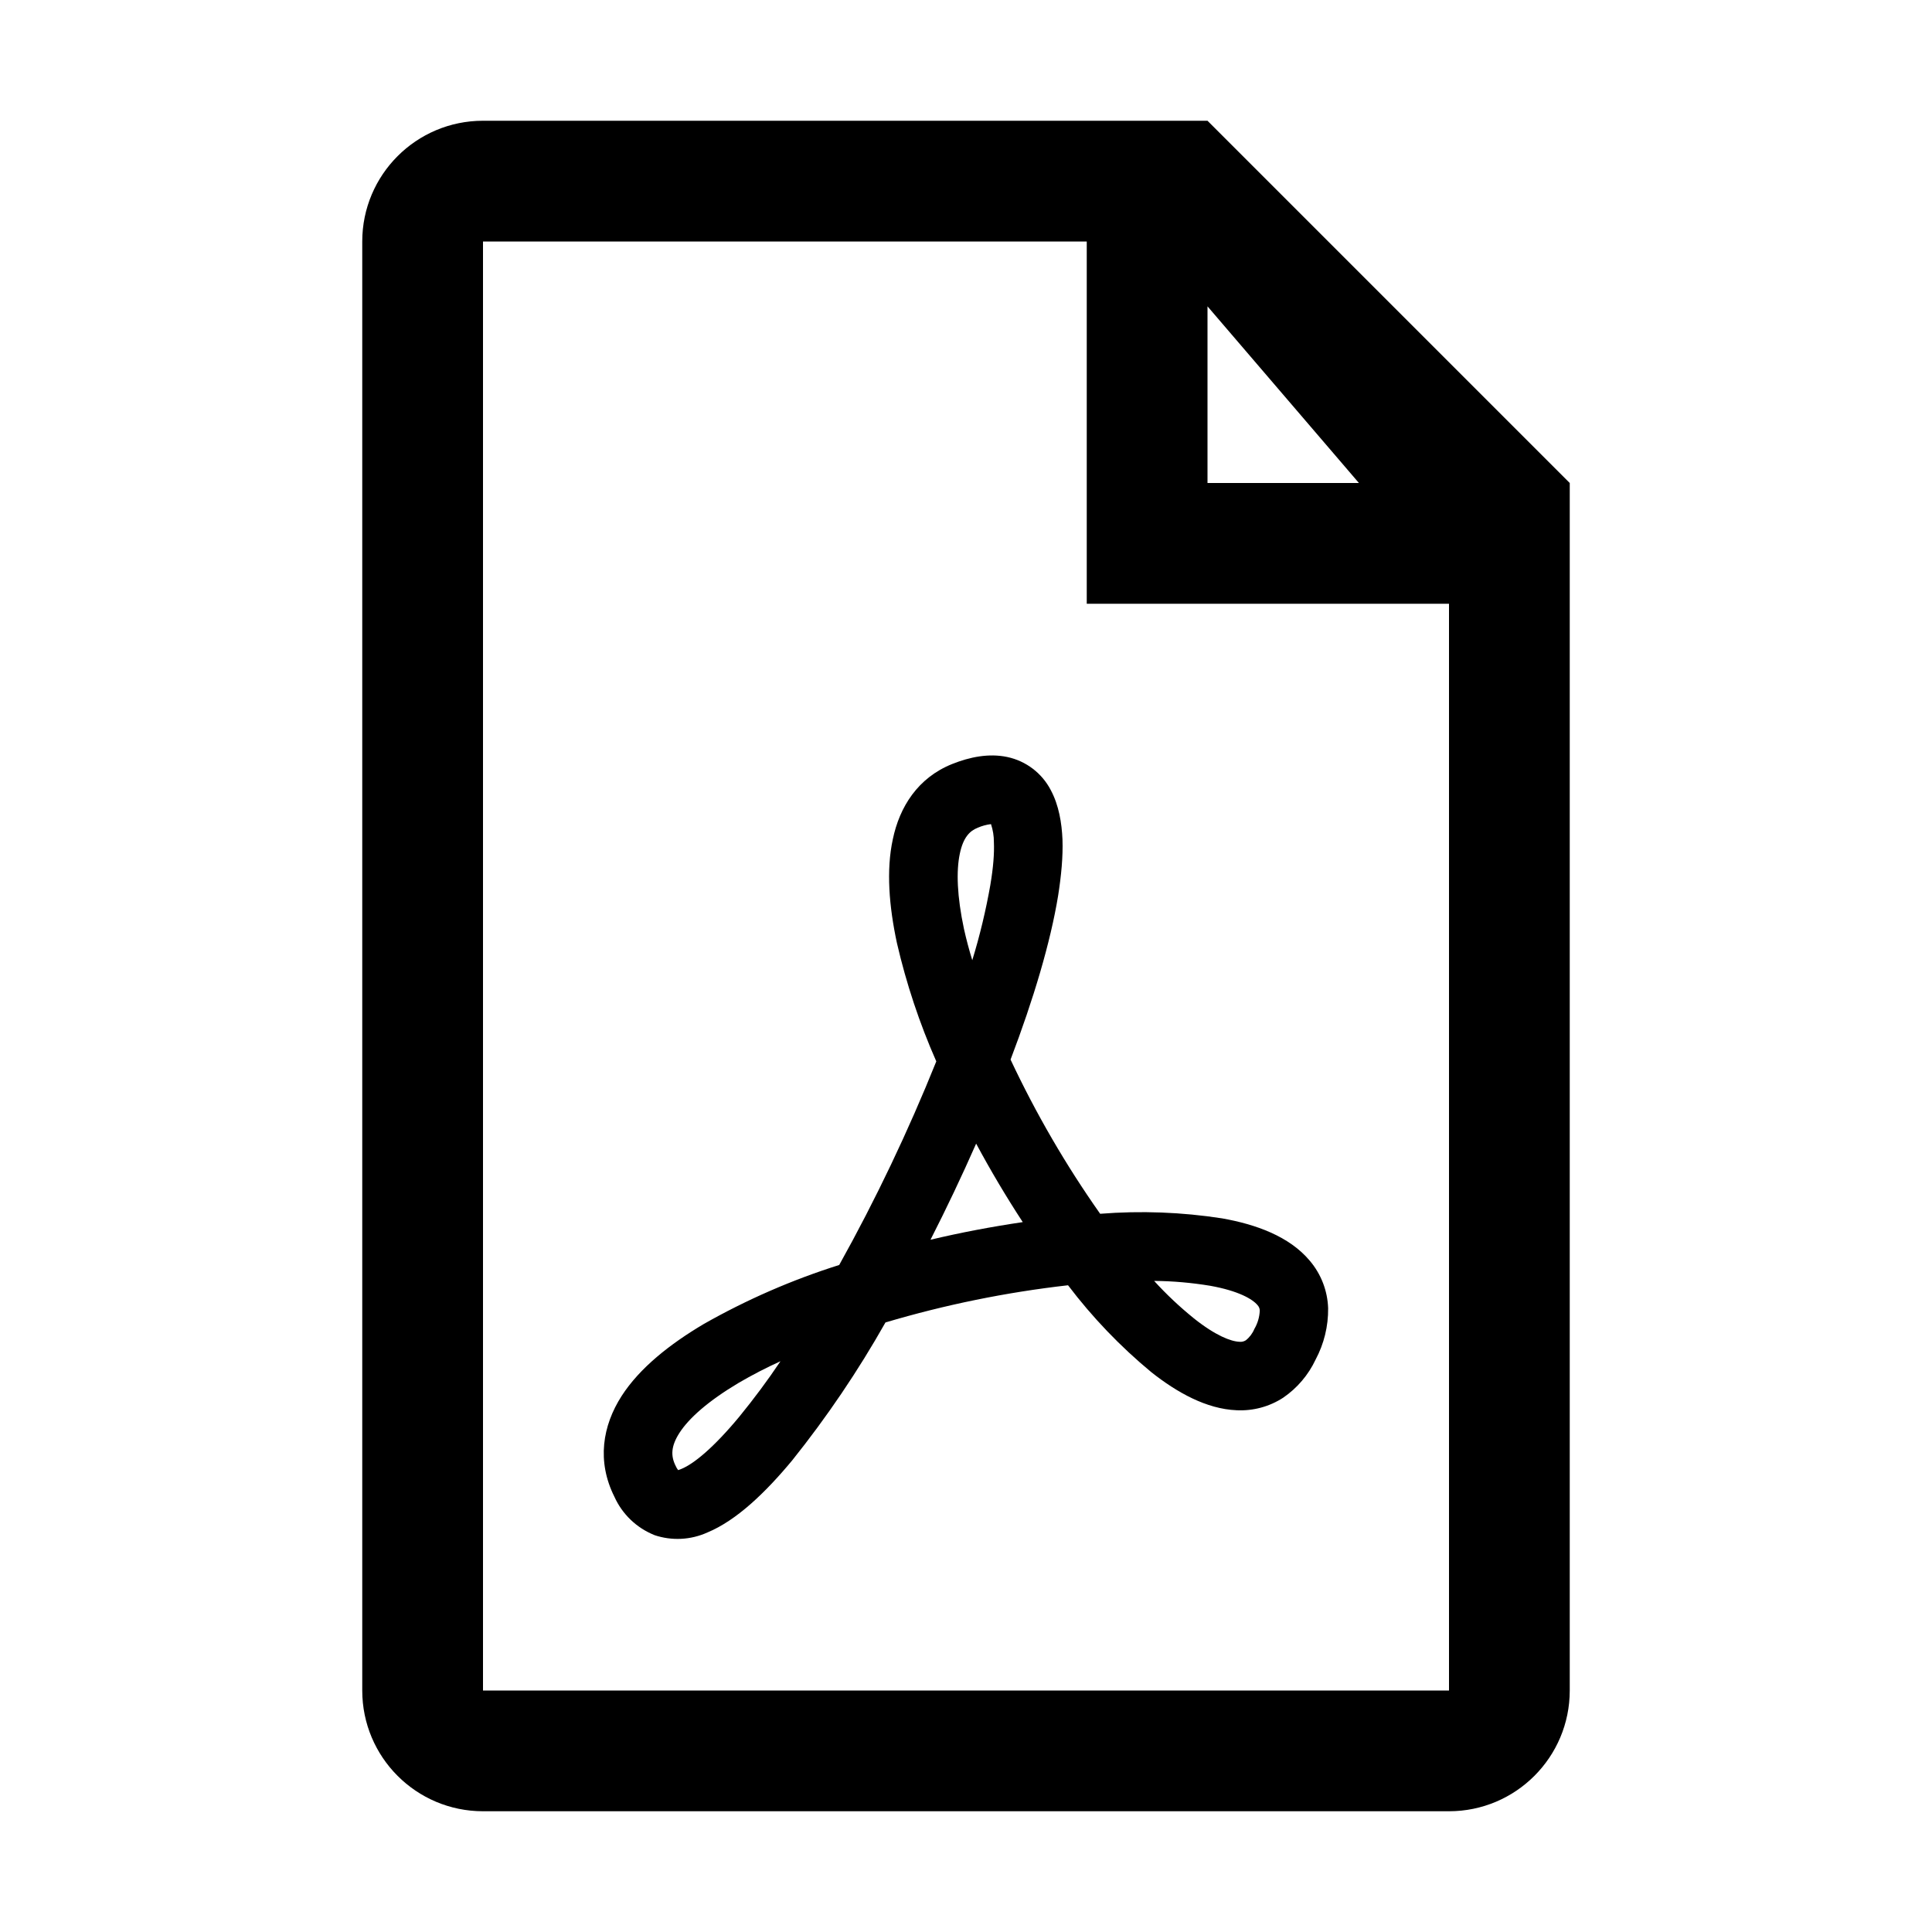
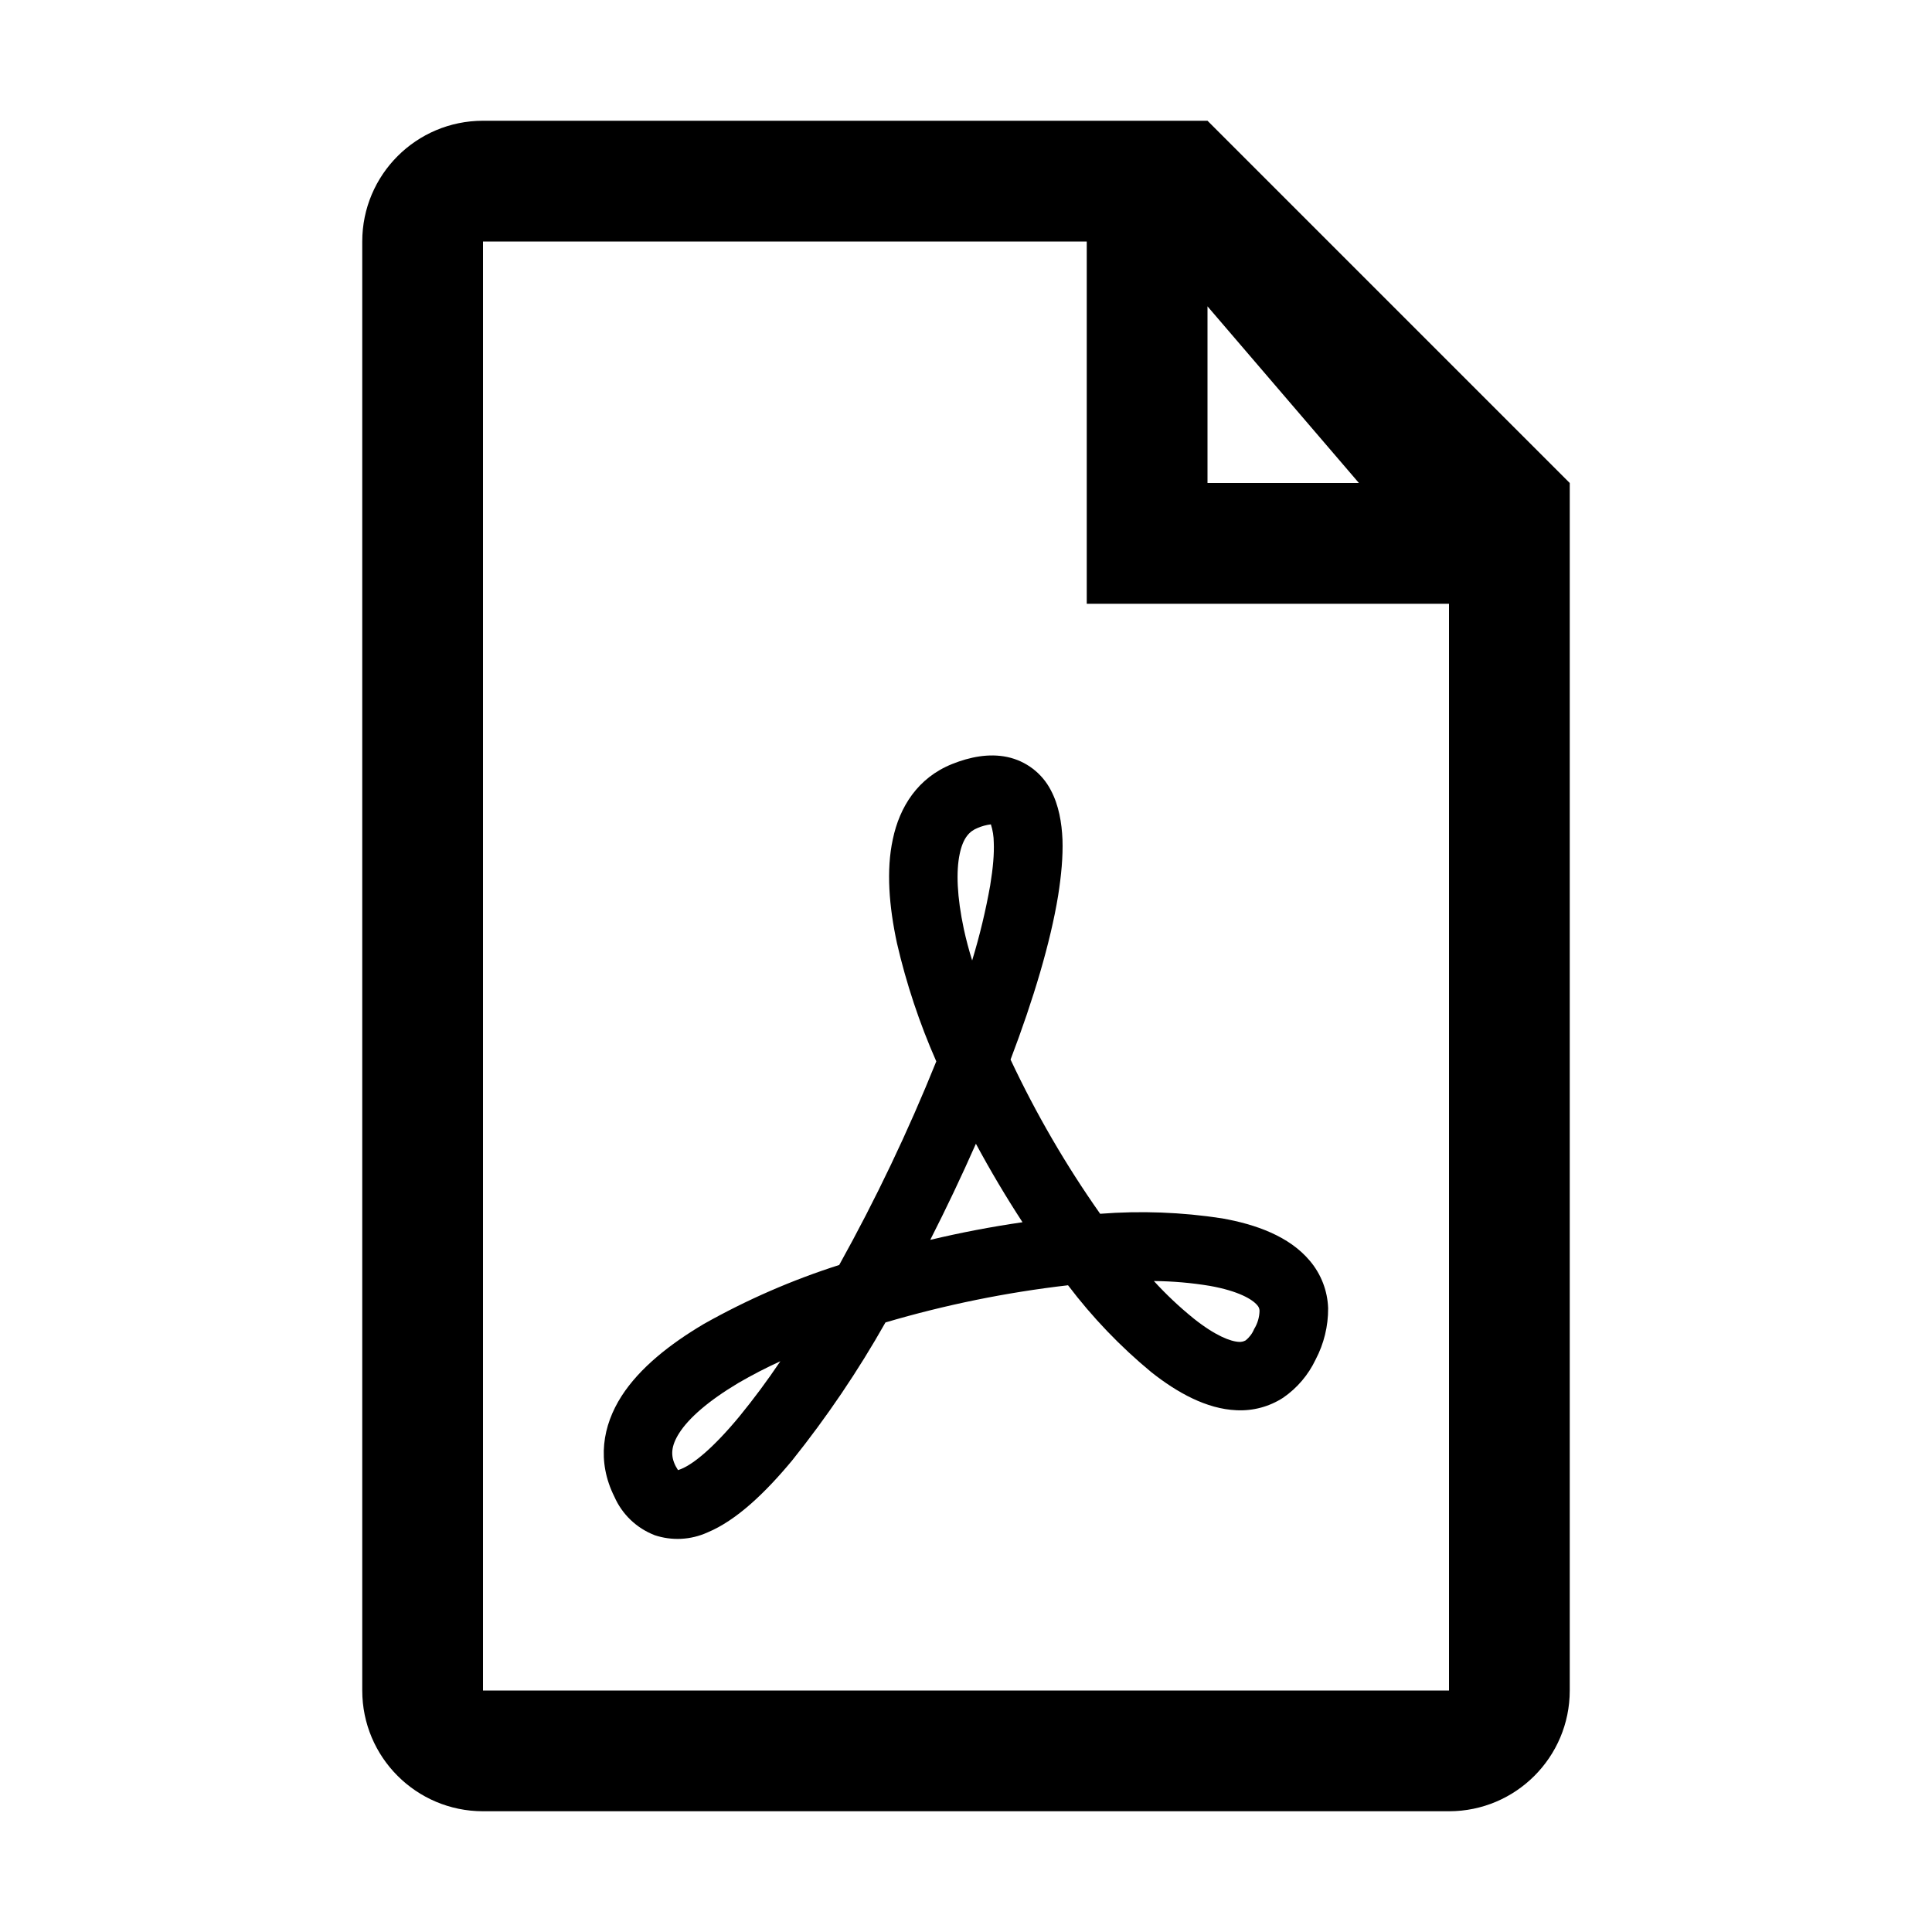
<svg xmlns="http://www.w3.org/2000/svg" fill="none" viewBox="0 0 16 16">
-   <path fill="currentColor" fill-rule="evenodd" d="M5.42 12.713a.613.613 0 0 1-.332-.318c-.147-.294-.098-.588.06-.834.15-.233.4-.43.68-.596a5.816 5.816 0 0 1 1.122-.489c.303-.544.571-1.107.804-1.686a5.503 5.503 0 0 1-.326-.98c-.065-.303-.09-.603-.034-.86.056-.268.207-.509.492-.623.145-.058.303-.09.455-.058a.53.53 0 0 1 .362.276c.066.124.09.27.096.407.005.142-.01.3-.036.465-.063.386-.204.859-.394 1.358.21.447.458.874.742 1.277a4.354 4.354 0 0 1 1.01.038c.276.049.556.147.727.352a.64.64 0 0 1 .151.392.88.88 0 0 1-.104.426.788.788 0 0 1-.268.315.648.648 0 0 1-.386.104c-.25-.01-.495-.148-.706-.315a4.324 4.324 0 0 1-.69-.72 8.812 8.812 0 0 0-1.512.308 8.57 8.57 0 0 1-.773 1.143c-.22.265-.46.496-.701.596a.6.6 0 0 1-.44.022Zm1.044-1.44a3.81 3.81 0 0 0-.348.18c-.248.148-.41.29-.49.415-.07.11-.072.19-.03.273a.175.175 0 0 0 .02.034.223.223 0 0 0 .027-.01c.103-.042.268-.177.48-.433.12-.147.234-.3.34-.458Zm1.242-1.006c.252-.06.507-.108.764-.146a8.824 8.824 0 0 1-.386-.65 15.7 15.7 0 0 1-.378.796Zm2.18.65a2.971 2.971 0 0 1-.328-.309c.155.001.31.015.463.04.24.043.352.112.392.159a.07.07 0 0 1 .02.047.33.33 0 0 1-.045.152.232.232 0 0 1-.071.094.082.082 0 0 1-.053.012c-.07-.003-.196-.05-.377-.194Zm-1.684-3.59c-.037.21-.087.42-.15.625a3.355 3.355 0 0 1-.069-.26c-.057-.268-.065-.478-.034-.623.028-.134.082-.188.148-.214a.391.391 0 0 1 .11-.03.464.464 0 0 1 .024.15c.004.092-.005.209-.029.351Z" clip-rule="evenodd" />
-   <path fill="currentColor" fill-rule="evenodd" d="M3 2a1 1 0 0 1 1-1h6l3 3v10a1 1 0 0 1-1 1H4a1 1 0 0 1-1-1V2Zm7 .537V4h1.254L10 2.537ZM12 14V5H9V2H4v12h8Z" clip-rule="evenodd" />
+   <path fill="currentColor" fill-rule="evenodd" d="M5.42 12.713a.6.6 0 0 1-.332-.318c-.147-.294-.098-.588.06-.834.15-.233.4-.43.68-.596a6 6 0 0 1 1.122-.489q.454-.817.804-1.686a5.5 5.5 0 0 1-.326-.98c-.065-.303-.09-.603-.034-.86.056-.268.207-.509.492-.623.145-.058.303-.09.455-.058a.53.53 0 0 1 .362.276c.066.124.09.27.096.407.005.142-.01.3-.036.465-.063.386-.204.859-.394 1.358q.316.672.742 1.277a4.4 4.4 0 0 1 1.01.038c.276.049.556.147.727.352a.64.64 0 0 1 .151.392.9.9 0 0 1-.104.426.8.8 0 0 1-.268.315.65.65 0 0 1-.386.104c-.25-.01-.495-.148-.706-.315a4.3 4.3 0 0 1-.69-.72 9 9 0 0 0-1.512.308 8.6 8.6 0 0 1-.773 1.143c-.22.265-.46.496-.701.596a.6.6 0 0 1-.44.022m1.044-1.44a4 4 0 0 0-.348.18c-.248.148-.41.29-.49.415-.07.11-.072.19-.03.273l.02.034.027-.01c.103-.042.268-.177.48-.433q.18-.22.34-.458m1.242-1.006q.378-.09.764-.146a9 9 0 0 1-.386-.65 16 16 0 0 1-.378.796m2.18.65a3 3 0 0 1-.328-.309q.233.002.463.04c.24.043.352.112.392.159q.019.02.02.047a.3.3 0 0 1-.045.152.23.23 0 0 1-.071.094.1.1 0 0 1-.053.012c-.07-.003-.196-.05-.377-.194m-1.684-3.59q-.056.316-.15.625a3 3 0 0 1-.069-.26c-.057-.268-.065-.478-.034-.623.028-.134.082-.188.148-.214a.4.4 0 0 1 .11-.03.5.5 0 0 1 .024.15q.006.138-.029.351" clip-rule="evenodd" />
+   <path fill="currentColor" fill-rule="evenodd" d="M3 2a1 1 0 0 1 1-1h6l3 3v10a1 1 0 0 1-1 1H4a1 1 0 0 1-1-1zm7 .537V4h1.254zM12 14V5H9V2H4v12z" clip-rule="evenodd" />
</svg>
